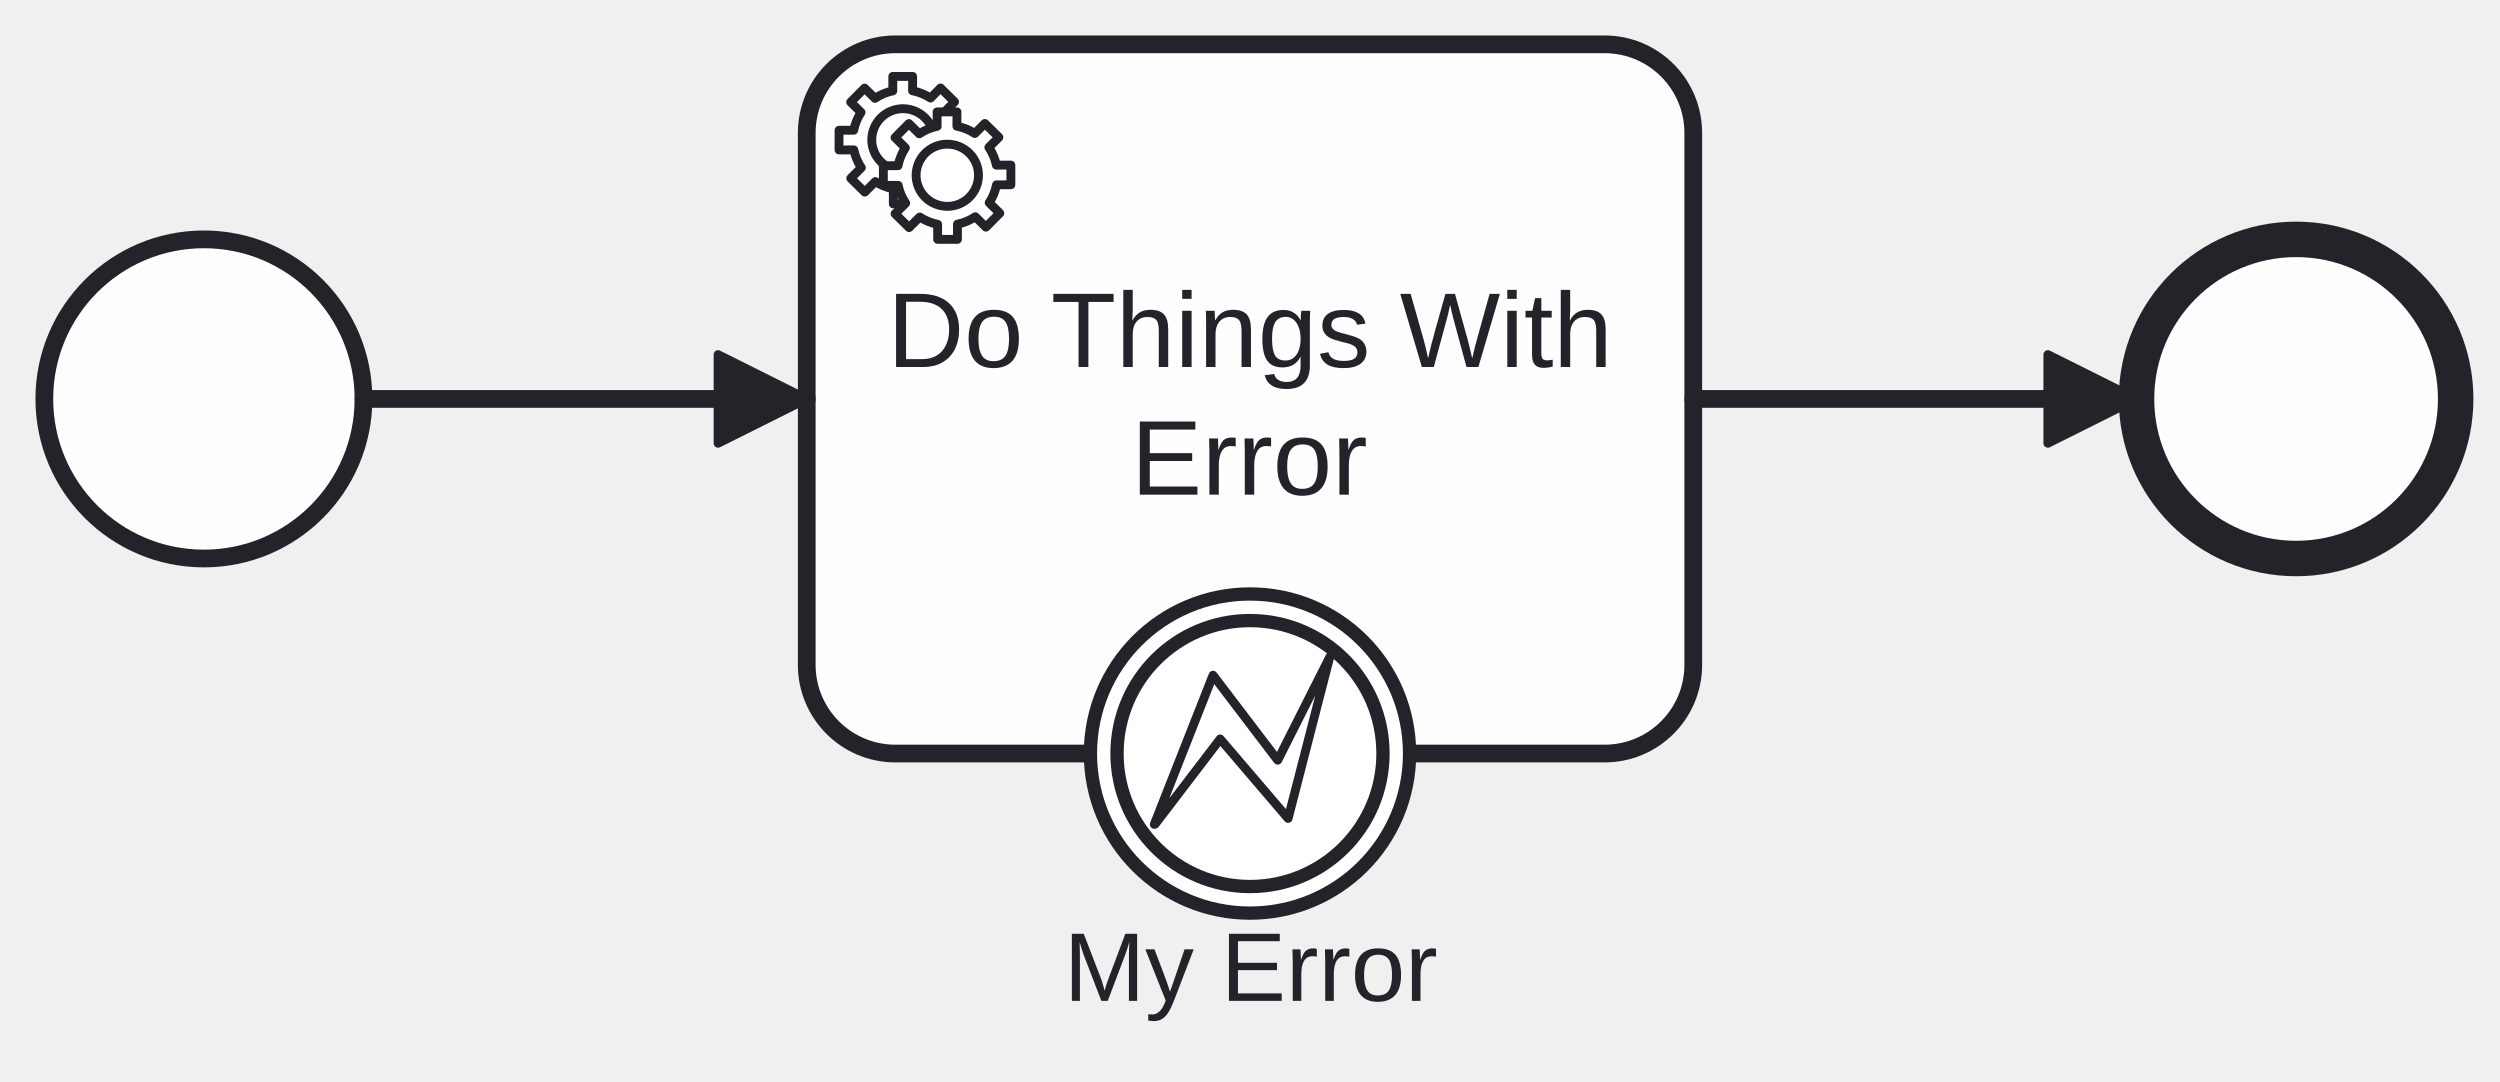
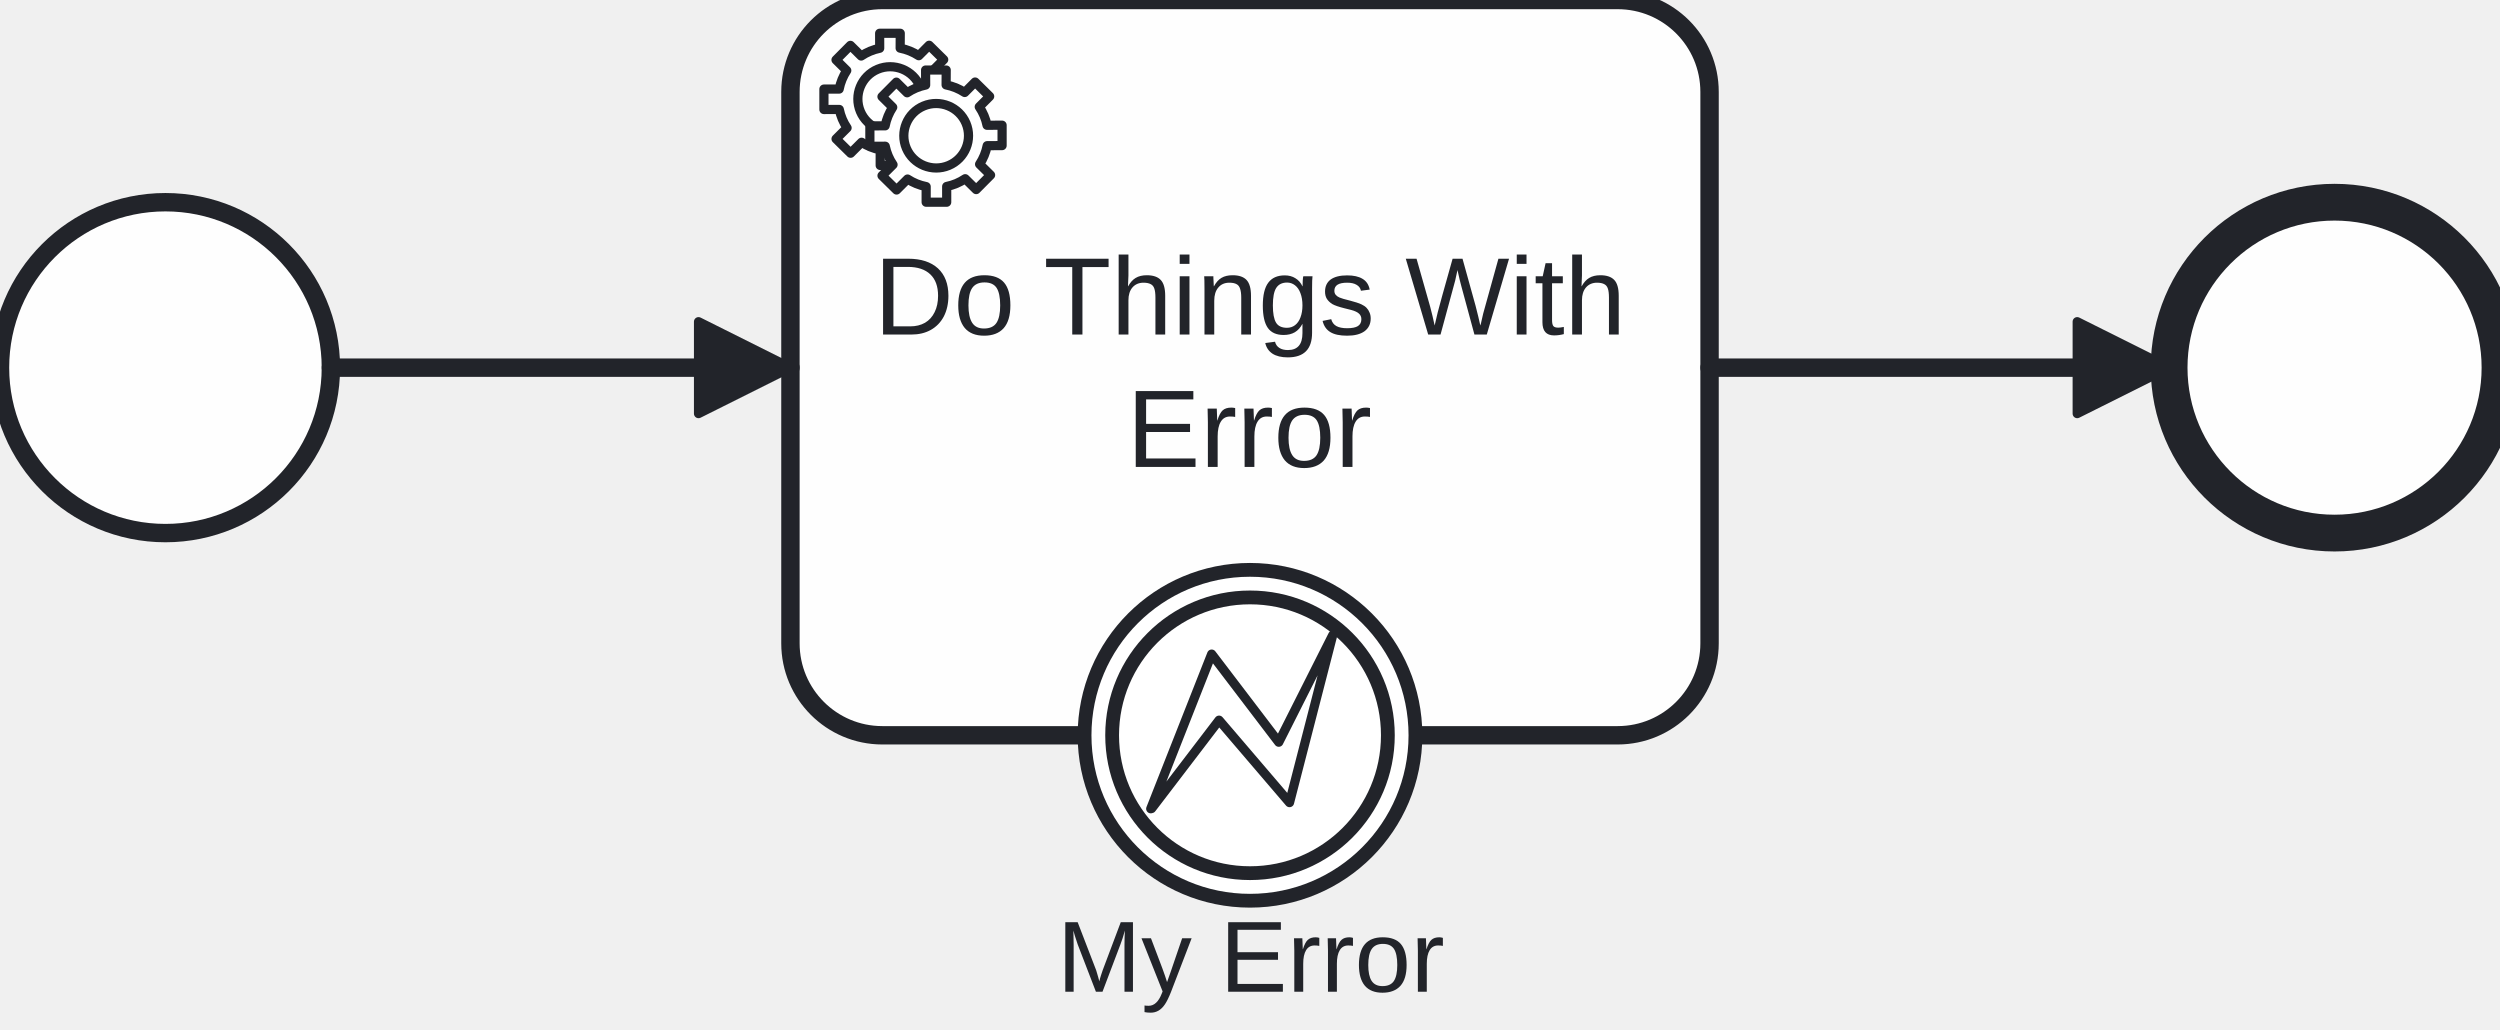
- <svg xmlns="http://www.w3.org/2000/svg" width="282" height="122" viewBox="95 73 282 122" version="1.1">
-   <defs>
-     <marker id="sequenceflow-end-white-hsl_225_10_15_-7ovn4jfglzvmmtok8uya2cu8m" viewBox="0 0 20 20" refX="11" refY="10" markerWidth="10" markerHeight="10" orient="auto">
-       <path d="M 1 5 L 11 10 L 1 15 Z" style="stroke-linecap: round; stroke-linejoin: round; stroke: rgb(34, 36, 42); stroke-width: 1px; fill: rgb(34, 36, 42);" />
-     </marker>
-   </defs>
+ <svg xmlns="http://www.w3.org/2000/svg" width="272" height="112" viewBox="100 78 272 112" version="1.1">
  <g class="djs-group">
-     <g class="djs-element djs-shape" data-element-id="startEvent_d8641465-d3b3-4a3e-9cf4-e9e2d2b59b00" style="display: block;" transform="matrix(1 0 0 1 100 100)">
+     <g class="djs-element djs-shape" data-element-id="startEvent_6" style="display: block;" transform="matrix(1 0 0 1 100 100)">
      <g class="djs-visual">
        <circle cx="18" cy="18" r="18" style="stroke-linecap: round; stroke-linejoin: round; stroke: rgb(34, 36, 42); stroke-width: 2px; fill: white; fill-opacity: 0.95;" />
      </g>
      <rect class="djs-hit djs-hit-all" x="0" y="0" width="36" height="36" style="fill: none; stroke-opacity: 0; stroke: white; stroke-width: 15px;" />
-       <rect x="-5" y="-5" rx="4" width="46" height="46" class="djs-outline" style="fill: none;" />
    </g>
  </g>
  <g class="djs-group">
-     <g class="djs-element djs-shape" data-element-id="serviceTask_81248477-26b6-4930-87bb-98ca652dd01d" style="display: block;" transform="matrix(1 0 0 1 186 78)">
+     <g class="djs-element djs-shape" data-element-id="serviceTask_2" style="display: block;" transform="matrix(1 0 0 1 186 78)">
      <g class="djs-visual">
        <rect x="0" y="0" width="100" height="80" rx="10" ry="10" style="stroke-linecap: round; stroke-linejoin: round; stroke: rgb(34, 36, 42); stroke-width: 2px; fill: white; fill-opacity: 0.95;" />
        <text lineHeight="1.2" class="djs-label" style="font-family: Arial, sans-serif; font-size: 12px; font-weight: normal; fill: rgb(34, 36, 42);">
          <tspan x="9.094" y="36.4">Do Things With </tspan>
          <tspan x="36.585" y="50.8">Error</tspan>
        </text>
        <circle cx="5" cy="5" r="5" transform="translate(6, 6)" style="stroke-linecap: round; stroke-linejoin: round; stroke: none; stroke-width: 2px; fill: white;" />
        <path d="m 12,18 v -1.713 c 0.352,-0.07 0.704,-0.178 1.048,-0.321 0.344,-0.145 0.666,-0.321 0.966,-0.521 l 1.194,1.18 1.567,-1.577 -1.195,-1.18 c 0.403,-0.614 0.683,-1.299 0.825,-2.018 l 1.622,-0.01 v -2.22 l -1.637,0.01 c -0.073,-0.352 -0.178,-0.7 -0.324,-1.044 -0.145,-0.344 -0.321,-0.664 -0.523,-0.962 l 1.131,-1.136 -1.583,-1.563 -1.13,1.136 c -0.614,-0.401 -1.303,-0.681 -2.023,-0.822 l 0.009,-1.619 h -2.241 l 0.004,1.631 c -0.354,0.074 -0.705,0.18 -1.05,0.324 -0.344,0.144 -0.665,0.321 -0.964,0.52 l -1.17,-1.158 -1.567,1.579 1.168,1.157 c -0.403,0.613 -0.683,1.298 -0.825,2.017 l -1.659,0.003 v 2.222 l 1.672,-0.006 c 0.073,0.351 0.18,0.702 0.324,1.045 0.145,0.344 0.321,0.664 0.523,0.961 l -1.199,1.197 1.584,1.56 1.196,-1.193 c 0.614,0.403 1.303,0.682 2.023,0.823 l 7.19e-4,1.699 h 2.227 z m 0.221,-3.996 c -1.789,0.75 -3.858,-0.093 -4.61,-1.874 -0.752,-1.783 0.091,-3.846 1.88,-4.596 1.788,-0.749 3.857,0.093 4.609,1.874 0.752,1.782 -0.091,3.846 -1.88,4.596 z" style="fill: white; stroke-linecap: round; stroke-linejoin: round; stroke: rgb(34, 36, 42); stroke-width: 1px;" />
        <circle cx="5" cy="5" r="5" transform="translate(11, 10)" style="stroke-linecap: round; stroke-linejoin: round; stroke: none; stroke-width: 2px; fill: white;" />
        <path d="m 17,22 v -1.713 c 0.352,-0.07 0.704,-0.178 1.048,-0.321 0.344,-0.145 0.666,-0.321 0.966,-0.521 l 1.194,1.18 1.567,-1.577 -1.195,-1.18 c 0.403,-0.614 0.683,-1.299 0.825,-2.018 l 1.622,-0.01 v -2.22 l -1.637,0.01 c -0.073,-0.352 -0.178,-0.7 -0.324,-1.044 -0.145,-0.344 -0.321,-0.664 -0.523,-0.962 l 1.131,-1.136 -1.583,-1.563 -1.13,1.136 c -0.614,-0.401 -1.303,-0.681 -2.023,-0.822 l 0.009,-1.619 h -2.241 l 0.004,1.631 c -0.354,0.074 -0.705,0.18 -1.05,0.324 -0.344,0.144 -0.665,0.321 -0.964,0.52 l -1.17,-1.158 -1.567,1.579 1.168,1.157 c -0.403,0.613 -0.683,1.298 -0.825,2.017 l -1.659,0.003 v 2.222 l 1.672,-0.006 c 0.073,0.351 0.18,0.702 0.324,1.045 0.145,0.344 0.321,0.664 0.523,0.961 l -1.199,1.197 1.584,1.56 1.196,-1.193 c 0.614,0.403 1.303,0.682 2.023,0.823 l 7.19e-4,1.699 h 2.227 z m 0.221,-3.996 c -1.789,0.75 -3.858,-0.093 -4.61,-1.874 -0.752,-1.783 0.091,-3.846 1.88,-4.596 1.788,-0.749 3.857,0.093 4.609,1.874 0.752,1.782 -0.091,3.846 -1.88,4.596 z" style="fill: white; stroke-linecap: round; stroke-linejoin: round; stroke: rgb(34, 36, 42); stroke-width: 1px;" />
      </g>
      <rect class="djs-hit djs-hit-all" x="0" y="0" width="100" height="80" style="fill: none; stroke-opacity: 0; stroke: white; stroke-width: 15px;" />
-       <rect x="-5" y="-5" rx="4" width="110" height="90" class="djs-outline" style="fill: none;" />
    </g>
  </g>
  <g class="djs-group">
-     <g class="djs-element djs-shape" data-element-id="endEvent_29050d8c-9362-4b6a-9fe6-becc1fda7856" style="display: block;" transform="matrix(1 0 0 1 336 100)">
+     <g class="djs-element djs-shape" data-element-id="endEvent_7" style="display: block;" transform="matrix(1 0 0 1 336 100)">
      <g class="djs-visual">
        <circle cx="18" cy="18" r="18" style="stroke-linecap: round; stroke-linejoin: round; stroke: rgb(34, 36, 42); stroke-width: 4px; fill: white; fill-opacity: 0.95;" />
      </g>
      <rect class="djs-hit djs-hit-all" x="0" y="0" width="36" height="36" style="fill: none; stroke-opacity: 0; stroke: white; stroke-width: 15px;" />
-       <rect x="-5" y="-5" rx="4" width="46" height="46" class="djs-outline" style="fill: none;" />
    </g>
  </g>
  <g class="djs-group">
-     <g class="djs-element djs-shape" data-element-id="boundaryEvent_50119122-ea93-4acd-8707-287a2a892837" style="display: block;" transform="matrix(1 0 0 1 218 140)">
+     <g class="djs-element djs-shape" data-element-id="boundaryEvent_3" style="display: block;" transform="matrix(1 0 0 1 218 140)">
      <g class="djs-visual">
        <circle cx="18" cy="18" r="18" style="stroke-linecap: round; stroke-linejoin: round; stroke: rgb(34, 36, 42); stroke-width: 1.5px; fill: white; fill-opacity: 1;" />
        <circle cx="18" cy="18" r="15" style="stroke-linecap: round; stroke-linejoin: round; stroke: rgb(34, 36, 42); stroke-width: 1.5px; fill: none; fill-opacity: 1;" />
        <path d="m 7.2,25.992 0.094,-0.025 7.339,-9.611 7.667,8.966 4.7,-18.22 -5.871,11.65 -7.3,-9.585 z" style="fill: white; stroke-linecap: round; stroke-linejoin: round; stroke: rgb(34, 36, 42); stroke-width: 1px;" />
      </g>
      <rect class="djs-hit djs-hit-all" x="0" y="0" width="36" height="36" style="fill: none; stroke-opacity: 0; stroke: white; stroke-width: 15px;" />
-       <rect x="-5" y="-5" rx="4" width="46" height="46" class="djs-outline" style="fill: none;" />
    </g>
  </g>
  <g class="djs-group">
-     <g class="djs-element djs-shape" data-element-id="boundaryEvent_50119122-ea93-4acd-8707-287a2a892837_label" style="display: block;" transform="matrix(1 0 0 1 215 176)">
+     <g class="djs-element djs-shape" data-element-id="boundaryEvent_3_label" style="display: block;" transform="matrix(1 0 0 1 215 176)">
      <g class="djs-visual">
        <text lineHeight="1.2" class="djs-label" style="font-family: Arial, sans-serif; font-size: 11px; font-weight: normal; fill: rgb(34, 36, 42);">
          <tspan x="0" y="9.9">My Error</tspan>
        </text>
      </g>
      <rect class="djs-hit djs-hit-all" x="0" y="0" width="43" height="14" style="fill: none; stroke-opacity: 0; stroke: white; stroke-width: 15px;" />
-       <rect x="-5" y="-5" rx="4" width="53" height="24" class="djs-outline" style="fill: none;" />
    </g>
  </g>
  <g class="djs-group">
-     <g class="djs-element djs-connection" data-element-id="sequenceFlow_27faf850-7c3c-431f-9370-880d93122239" style="display: block;">
+     <g class="djs-element djs-connection" data-element-id="sequenceFlow_4" style="display: block;">
      <g class="djs-visual">
-         <path data-corner-radius="5" style="fill: none; stroke-linecap: round; stroke-linejoin: round; stroke: rgb(34, 36, 42); stroke-width: 2px; marker-end: url('#sequenceflow-end-white-hsl_225_10_15_-7ovn4jfglzvmmtok8uya2cu8m');" d="M136,118L186,118" />
+         <defs>
+           <marker id="marker-bfx7515ulom9y4tb1fvtl8hmi" viewBox="0 0 20 20" refX="11" refY="10" markerWidth="10" markerHeight="10" orient="auto">
+             <path d="M 1 5 L 11 10 L 1 15 Z" style="stroke-linecap: round; stroke-linejoin: round; stroke: rgb(34, 36, 42); stroke-width: 1px; fill: rgb(34, 36, 42);" />
+           </marker>
+         </defs>
+         <path data-corner-radius="5" style="fill: none; stroke-linecap: round; stroke-linejoin: round; stroke: rgb(34, 36, 42); stroke-width: 2px; marker-end: url('#marker-bfx7515ulom9y4tb1fvtl8hmi');" d="M136,118L186,118" />
      </g>
      <path d="M136,118L186,118" class="djs-hit djs-hit-stroke" style="fill: none; stroke-opacity: 0; stroke: white; stroke-width: 15px;" />
-       <rect x="131" y="113" rx="4" width="60" height="10" class="djs-outline" style="fill: none;" />
    </g>
  </g>
  <g class="djs-group">
-     <g class="djs-element djs-connection" data-element-id="sequenceFlow_c786025e-cc4e-4eb9-9016-adae38c526ee" style="display: block;">
+     <g class="djs-element djs-connection" data-element-id="sequenceFlow_5" style="display: block;">
      <g class="djs-visual">
-         <path data-corner-radius="5" style="fill: none; stroke-linecap: round; stroke-linejoin: round; stroke: rgb(34, 36, 42); stroke-width: 2px; marker-end: url('#sequenceflow-end-white-hsl_225_10_15_-7ovn4jfglzvmmtok8uya2cu8m');" d="M286,118L336,118" />
+         <defs>
+           <marker id="marker-dr9ugzc1n1x5w3f0t1u8zwo5k" viewBox="0 0 20 20" refX="11" refY="10" markerWidth="10" markerHeight="10" orient="auto">
+             <path d="M 1 5 L 11 10 L 1 15 Z" style="stroke-linecap: round; stroke-linejoin: round; stroke: rgb(34, 36, 42); stroke-width: 1px; fill: rgb(34, 36, 42);" />
+           </marker>
+         </defs>
+         <path data-corner-radius="5" style="fill: none; stroke-linecap: round; stroke-linejoin: round; stroke: rgb(34, 36, 42); stroke-width: 2px; marker-end: url('#marker-dr9ugzc1n1x5w3f0t1u8zwo5k');" d="M286,118L336,118" />
      </g>
      <path d="M286,118L336,118" class="djs-hit djs-hit-stroke" style="fill: none; stroke-opacity: 0; stroke: white; stroke-width: 15px;" />
-       <rect x="281" y="113" rx="4" width="60" height="10" class="djs-outline" style="fill: none;" />
    </g>
  </g>
</svg>
